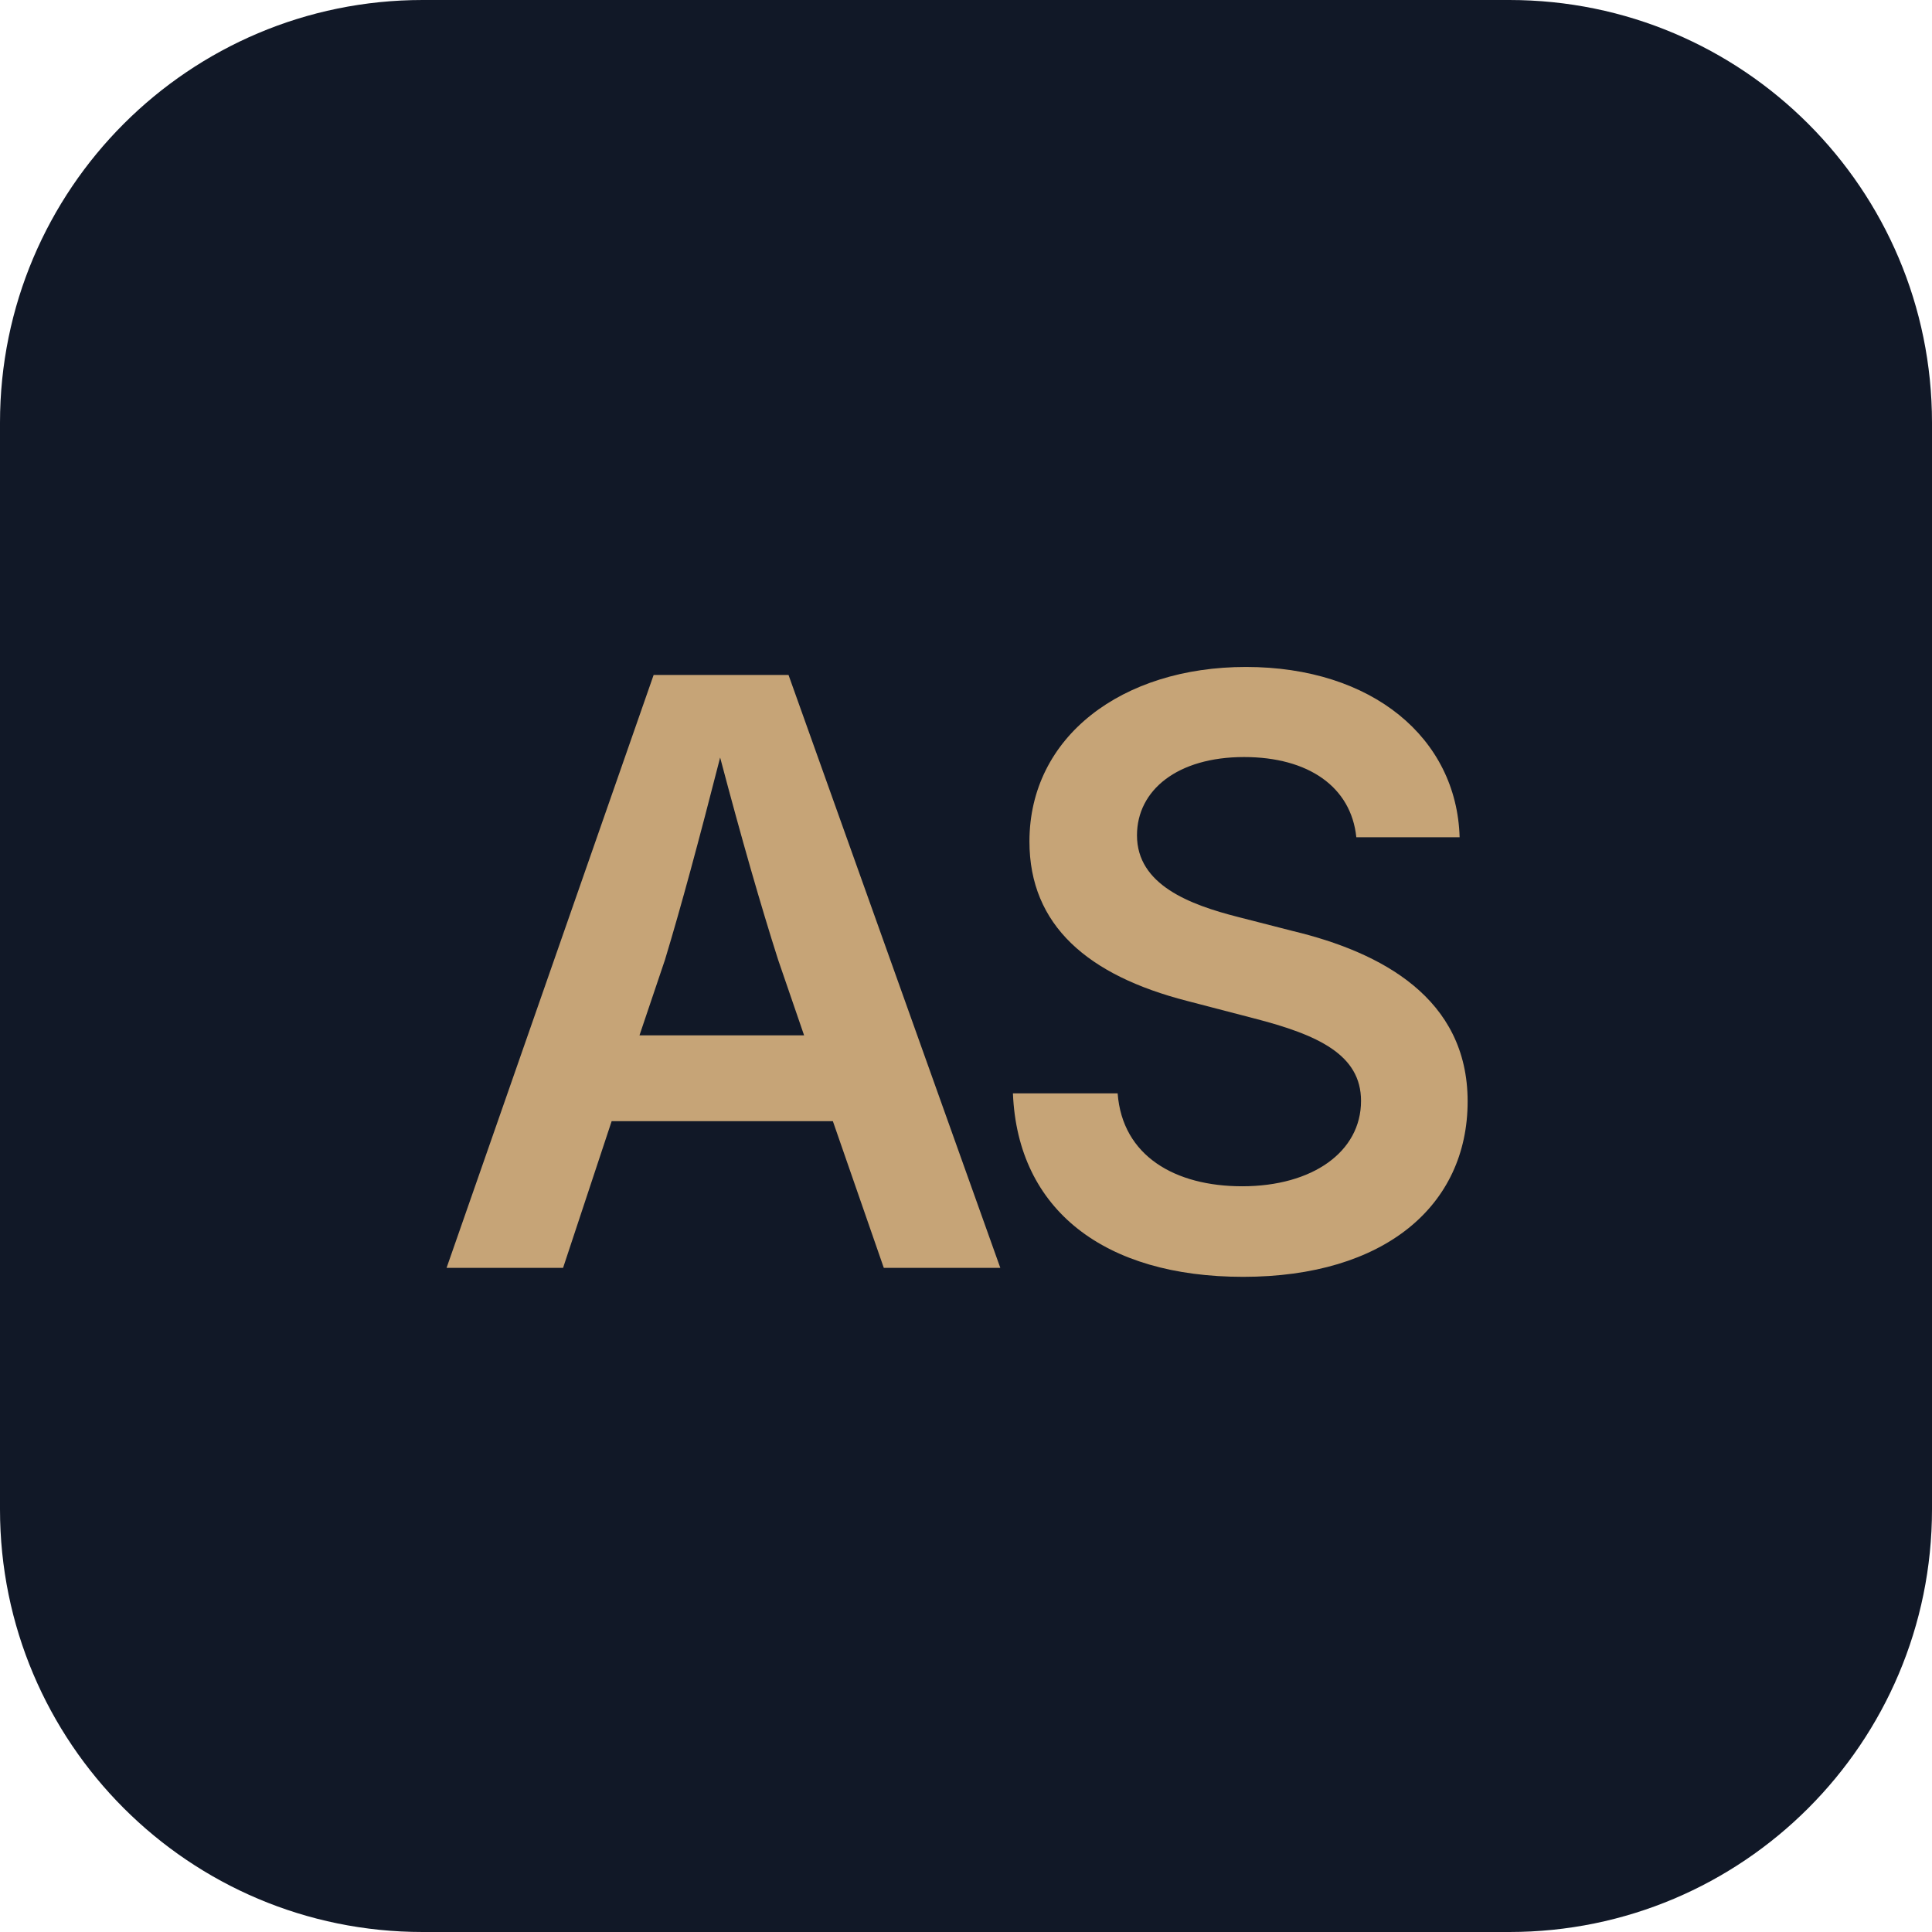
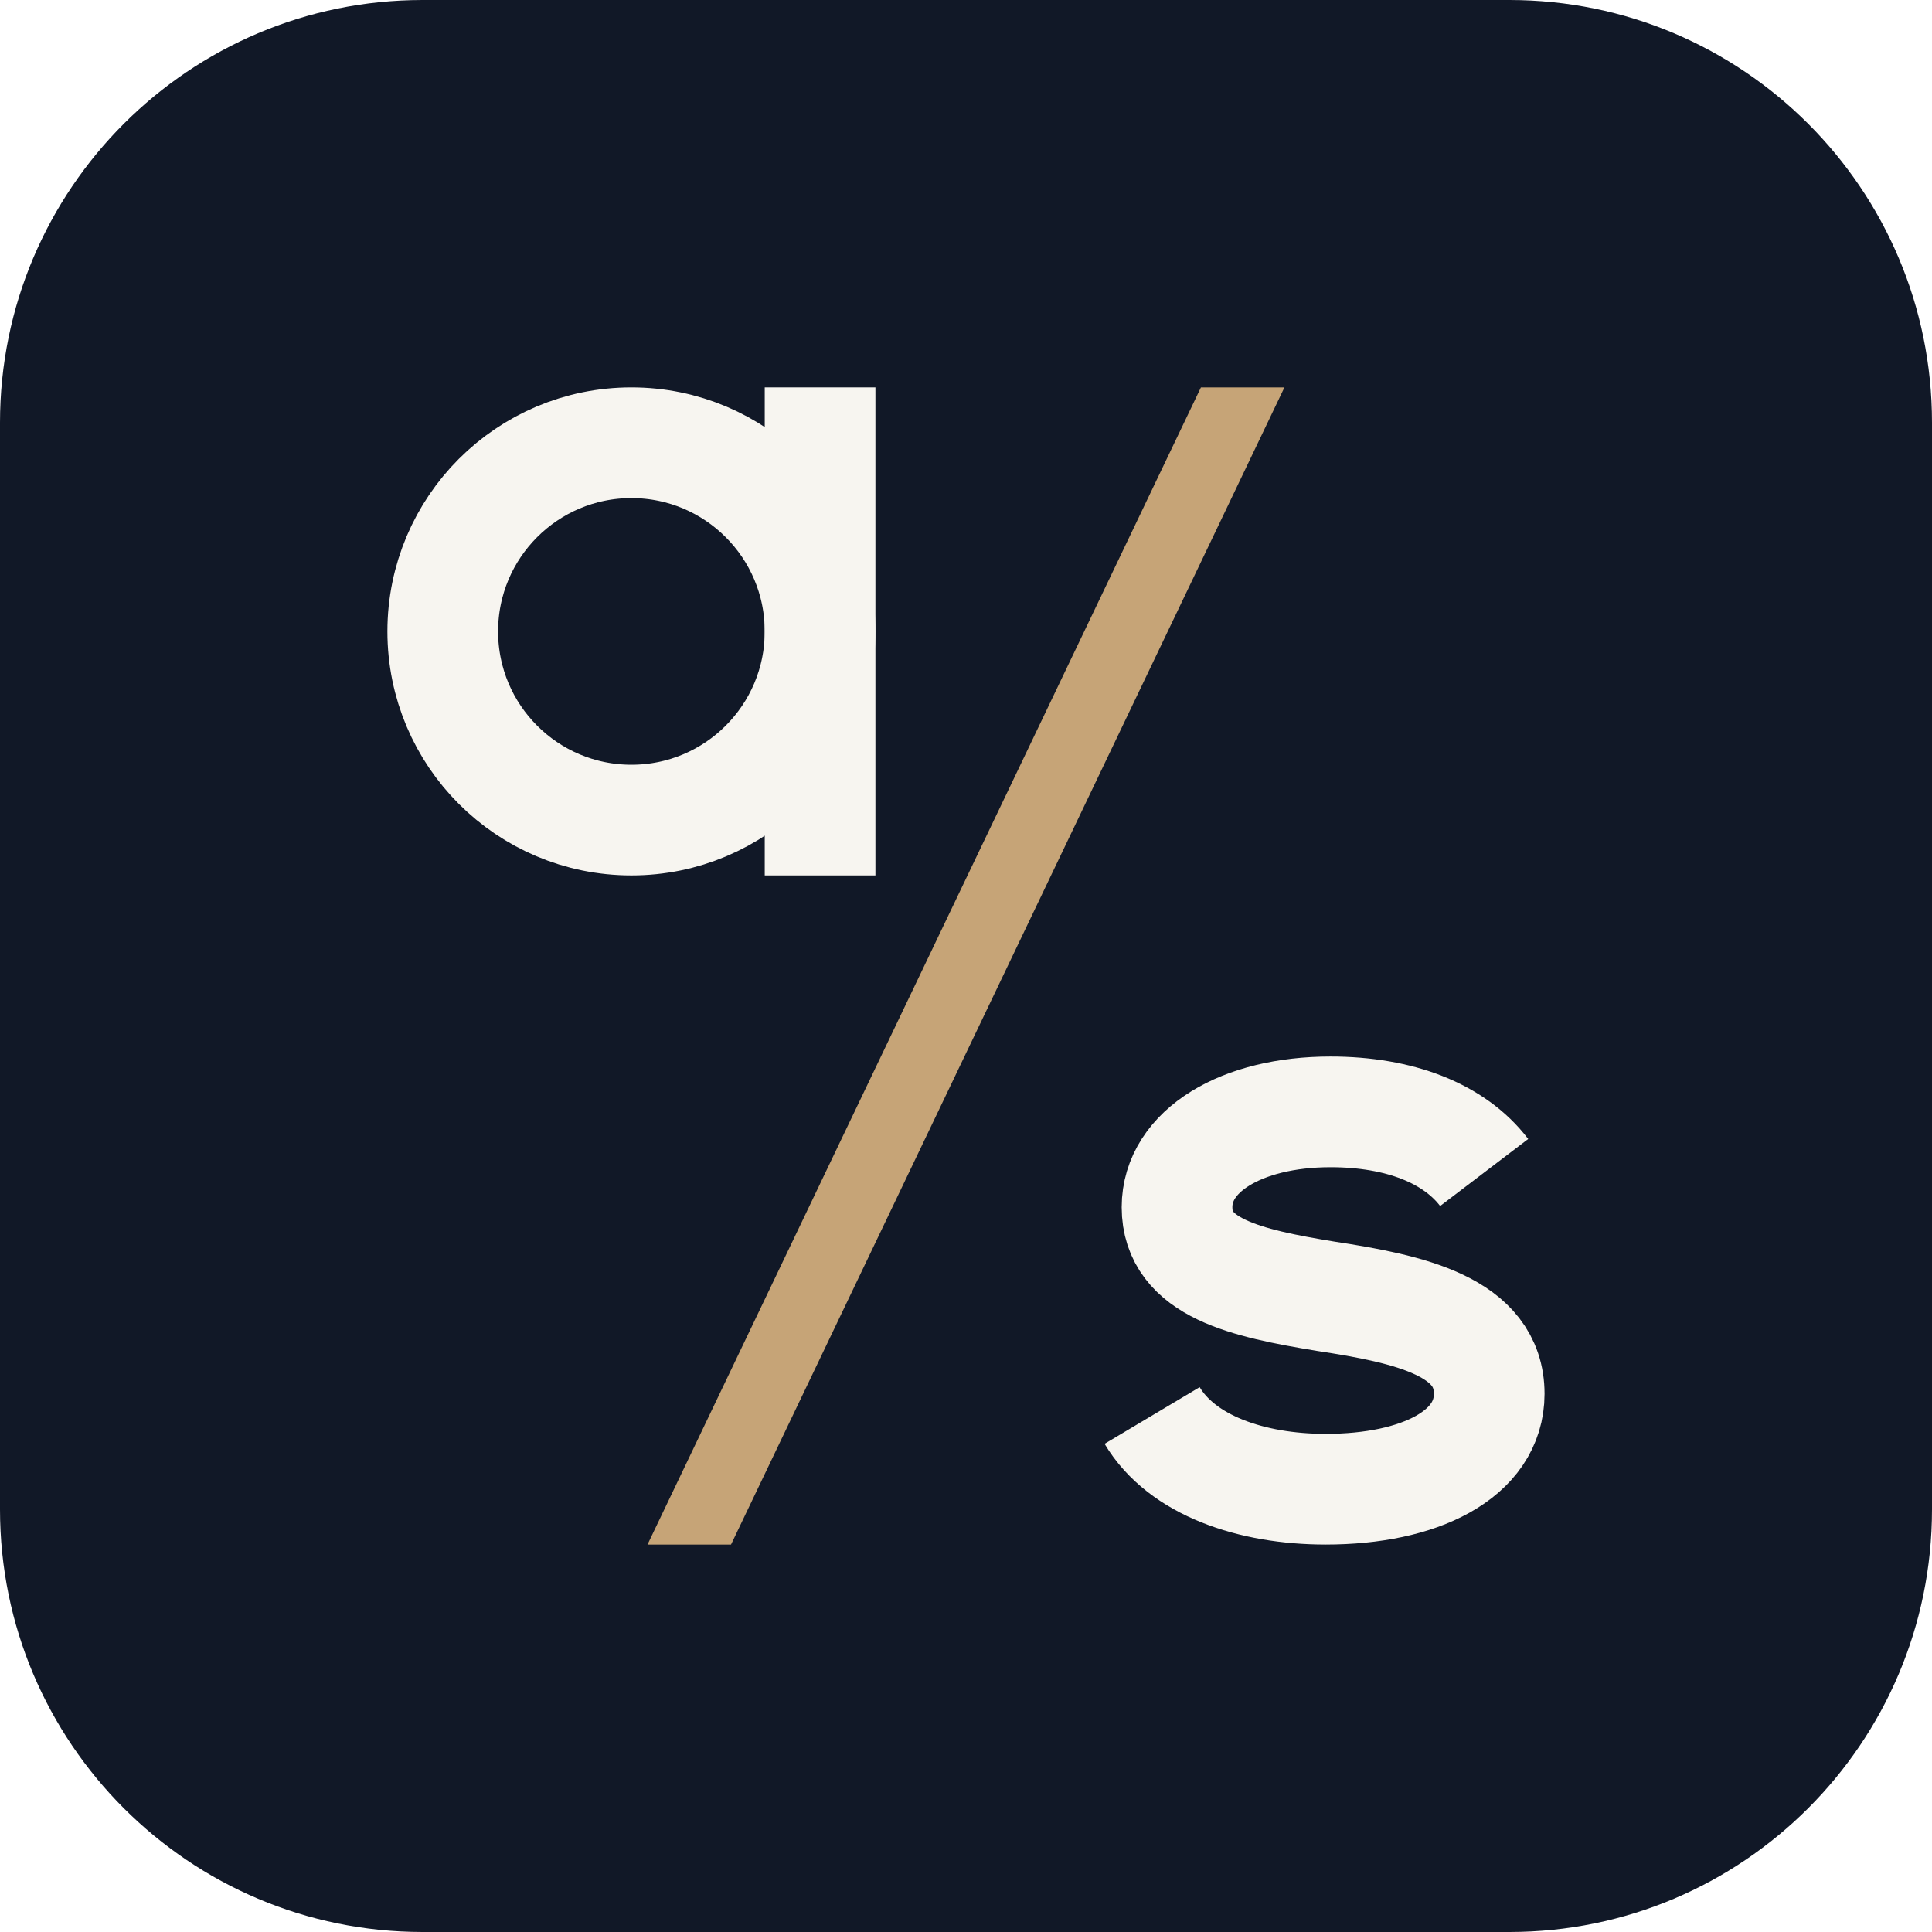
<svg xmlns="http://www.w3.org/2000/svg" viewBox="0 0 64 64">
  <rect width="64" height="64" rx="14" fill="#111827" />
-   <text x="32" y="42" text-anchor="middle" font-family="ui-sans-serif, system-ui, -apple-system, Segoe UI, sans-serif" font-size="27" font-weight="600" letter-spacing="-1.2" fill="#C6A477">AS</text>
+   <g transform="translate(12 12) scale(0.8333)">
+     <g fill="none" stroke="#F7F5F0" stroke-width="4.4">
+       <circle cx="10.7" cy="10.7" r="7.5" />
+       <path d="M18.2 1V20.4" />
+       <path d="M44.6 32.21C43.42 30.66 41.25 29.8 38.49 29.8C34.95 29.8 32.39 31.35 32.39 33.59C32.39 36.01 35.14 36.61 38.3 37.13C41.65 37.64 44.8 38.33 44.8 41.01C44.8 43.42 42.04 44.8 38.3 44.8C35.34 44.8 32.58 43.85 31.4 41.87" />
+     </g>
+     <path d="M33.34 1H36.66L14.66 47H11.34Z" fill="#C6A477" />
+   </g>
</svg>
